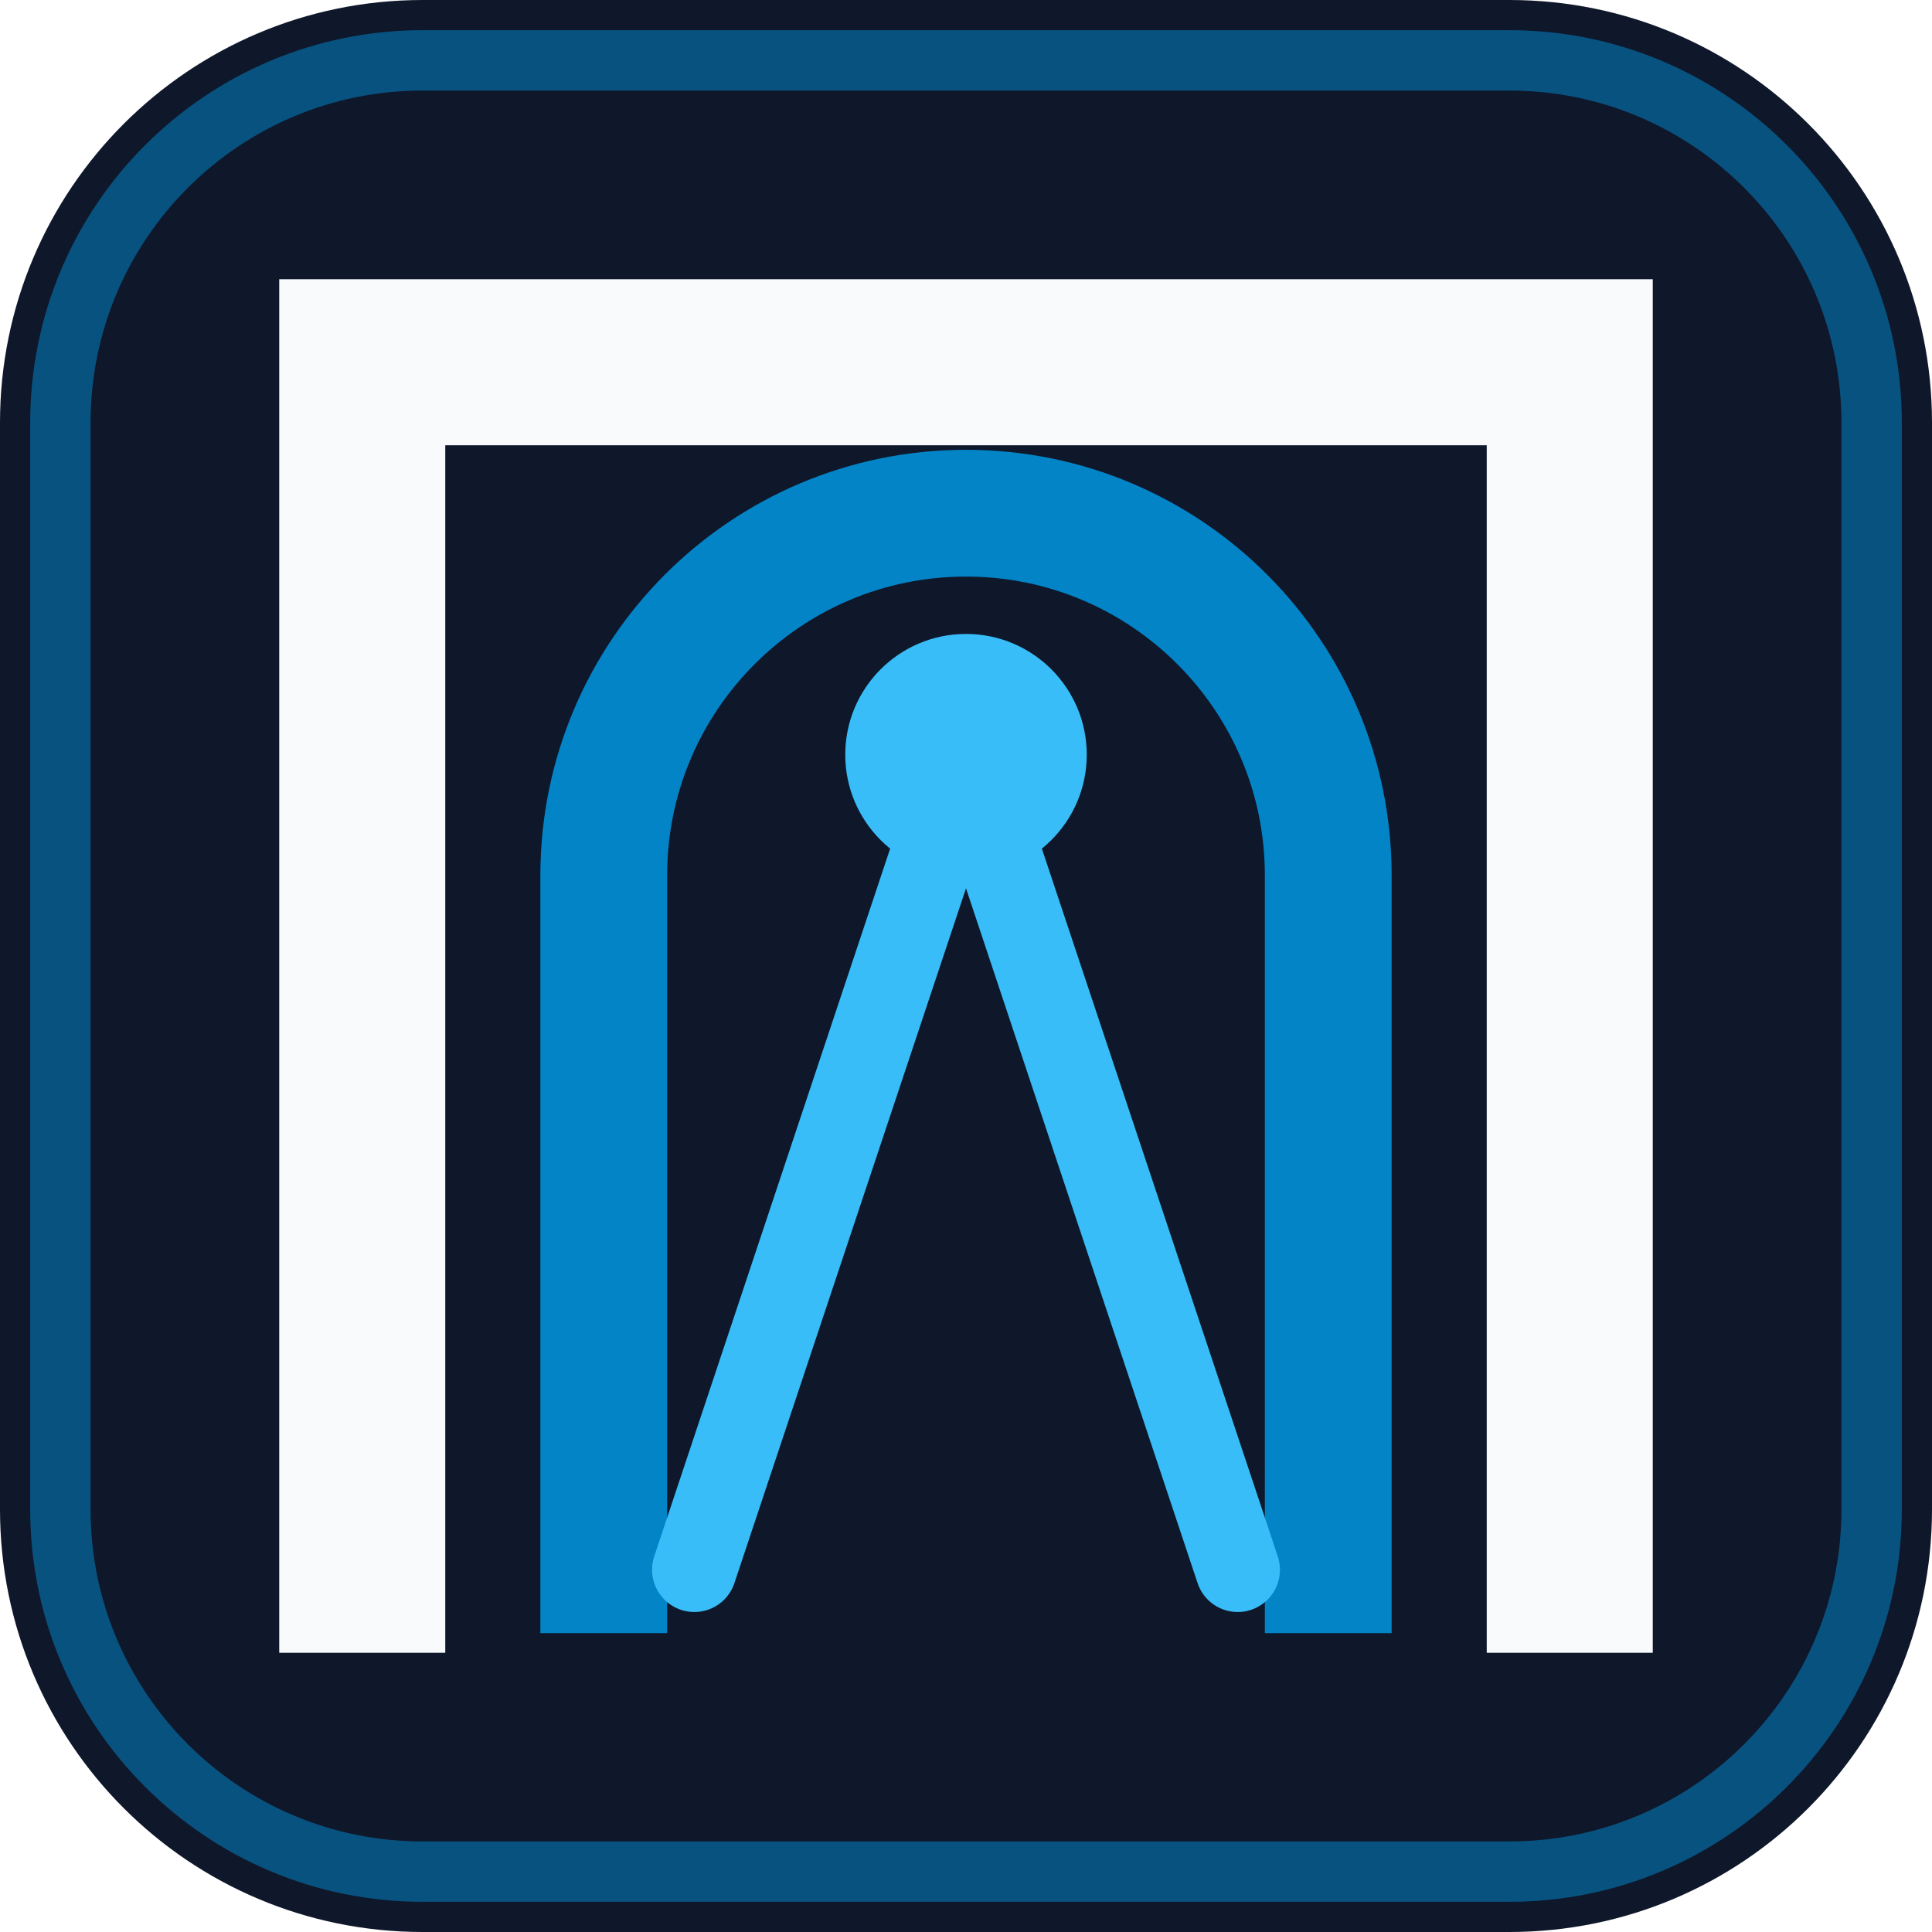
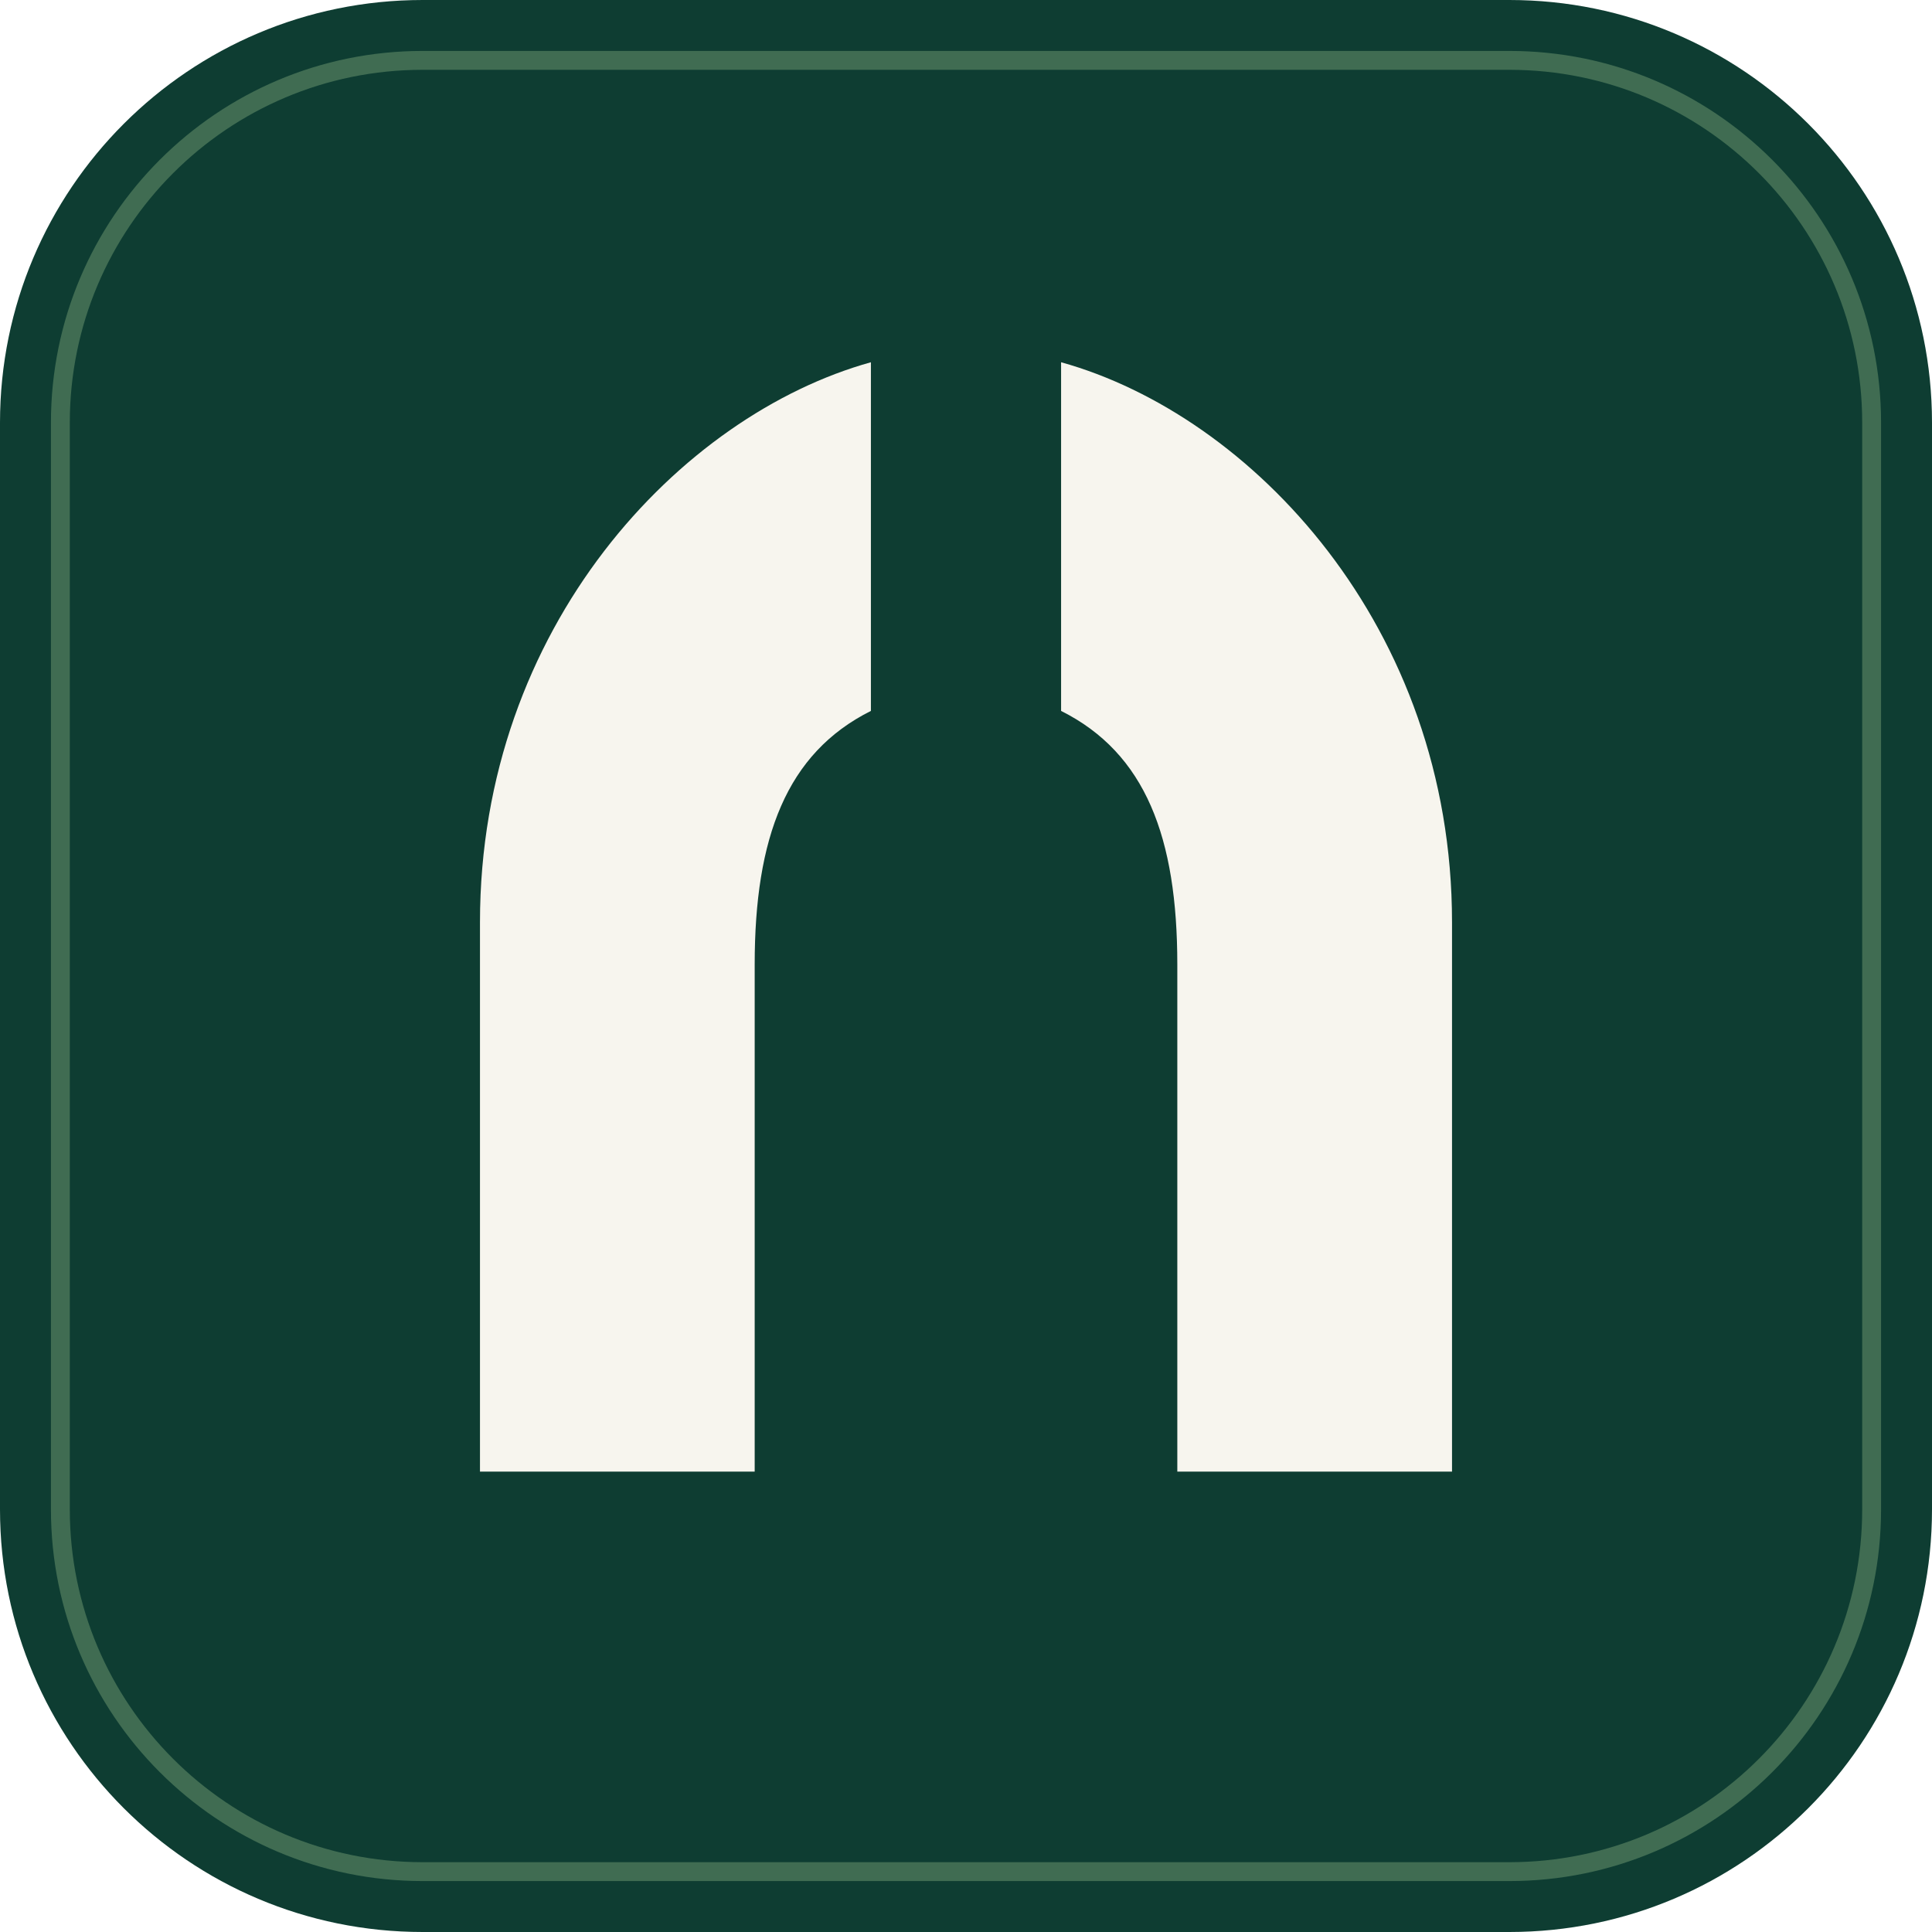
- <svg xmlns="http://www.w3.org/2000/svg" viewBox="0 0 64 64" fill="none" role="img" aria-label="Moatnomics Perspective Portal">
-   <rect width="64" height="64" rx="14" fill="#0F172A" />
-   <rect x="2" y="2" width="60" height="60" rx="12" fill="#0F172A" stroke="#0284C7" stroke-opacity="0.55" stroke-width="2" />
-   <path d="M 12 52 V 12 H 52 V 52" fill="none" stroke="#F8FAFC" stroke-width="5.5" stroke-linecap="square" stroke-linejoin="miter" />
-   <path d="M 20 52 V 29 A 12 12 0 0 1 44 29 V 52" fill="none" stroke="#0284C7" stroke-width="4.2" stroke-linecap="square" />
-   <path d="M 32 25 L 23 52 M 32 25 L 41 52" fill="none" stroke="#38BDF8" stroke-width="2.8" stroke-linecap="round" />
-   <circle cx="32" cy="25" r="4" fill="#38BDF8" />
+ <svg xmlns="http://www.w3.org/2000/svg" width="512" height="512" viewBox="0 0 512 512" role="img" aria-labelledby="title desc">
+   <rect width="512" height="512" rx="112" fill="#0E3D32" />
+   <rect x="16" y="16" width="480" height="480" rx="96" fill="none" stroke="#7DA77A" stroke-opacity=".45" stroke-width="5" />
+   <g transform="translate(88 82) scale(2.8)" fill="#F7F5EE">
+     <path d="M14 110V58C14 30 33 10 51 5V38C43 42 40 50 40 62V110H14Z" />
+     <path d="M106 110V58C106 30 87 10 69 5V38C77 42 80 50 80 62V110H106Z" />
+   </g>
</svg>
